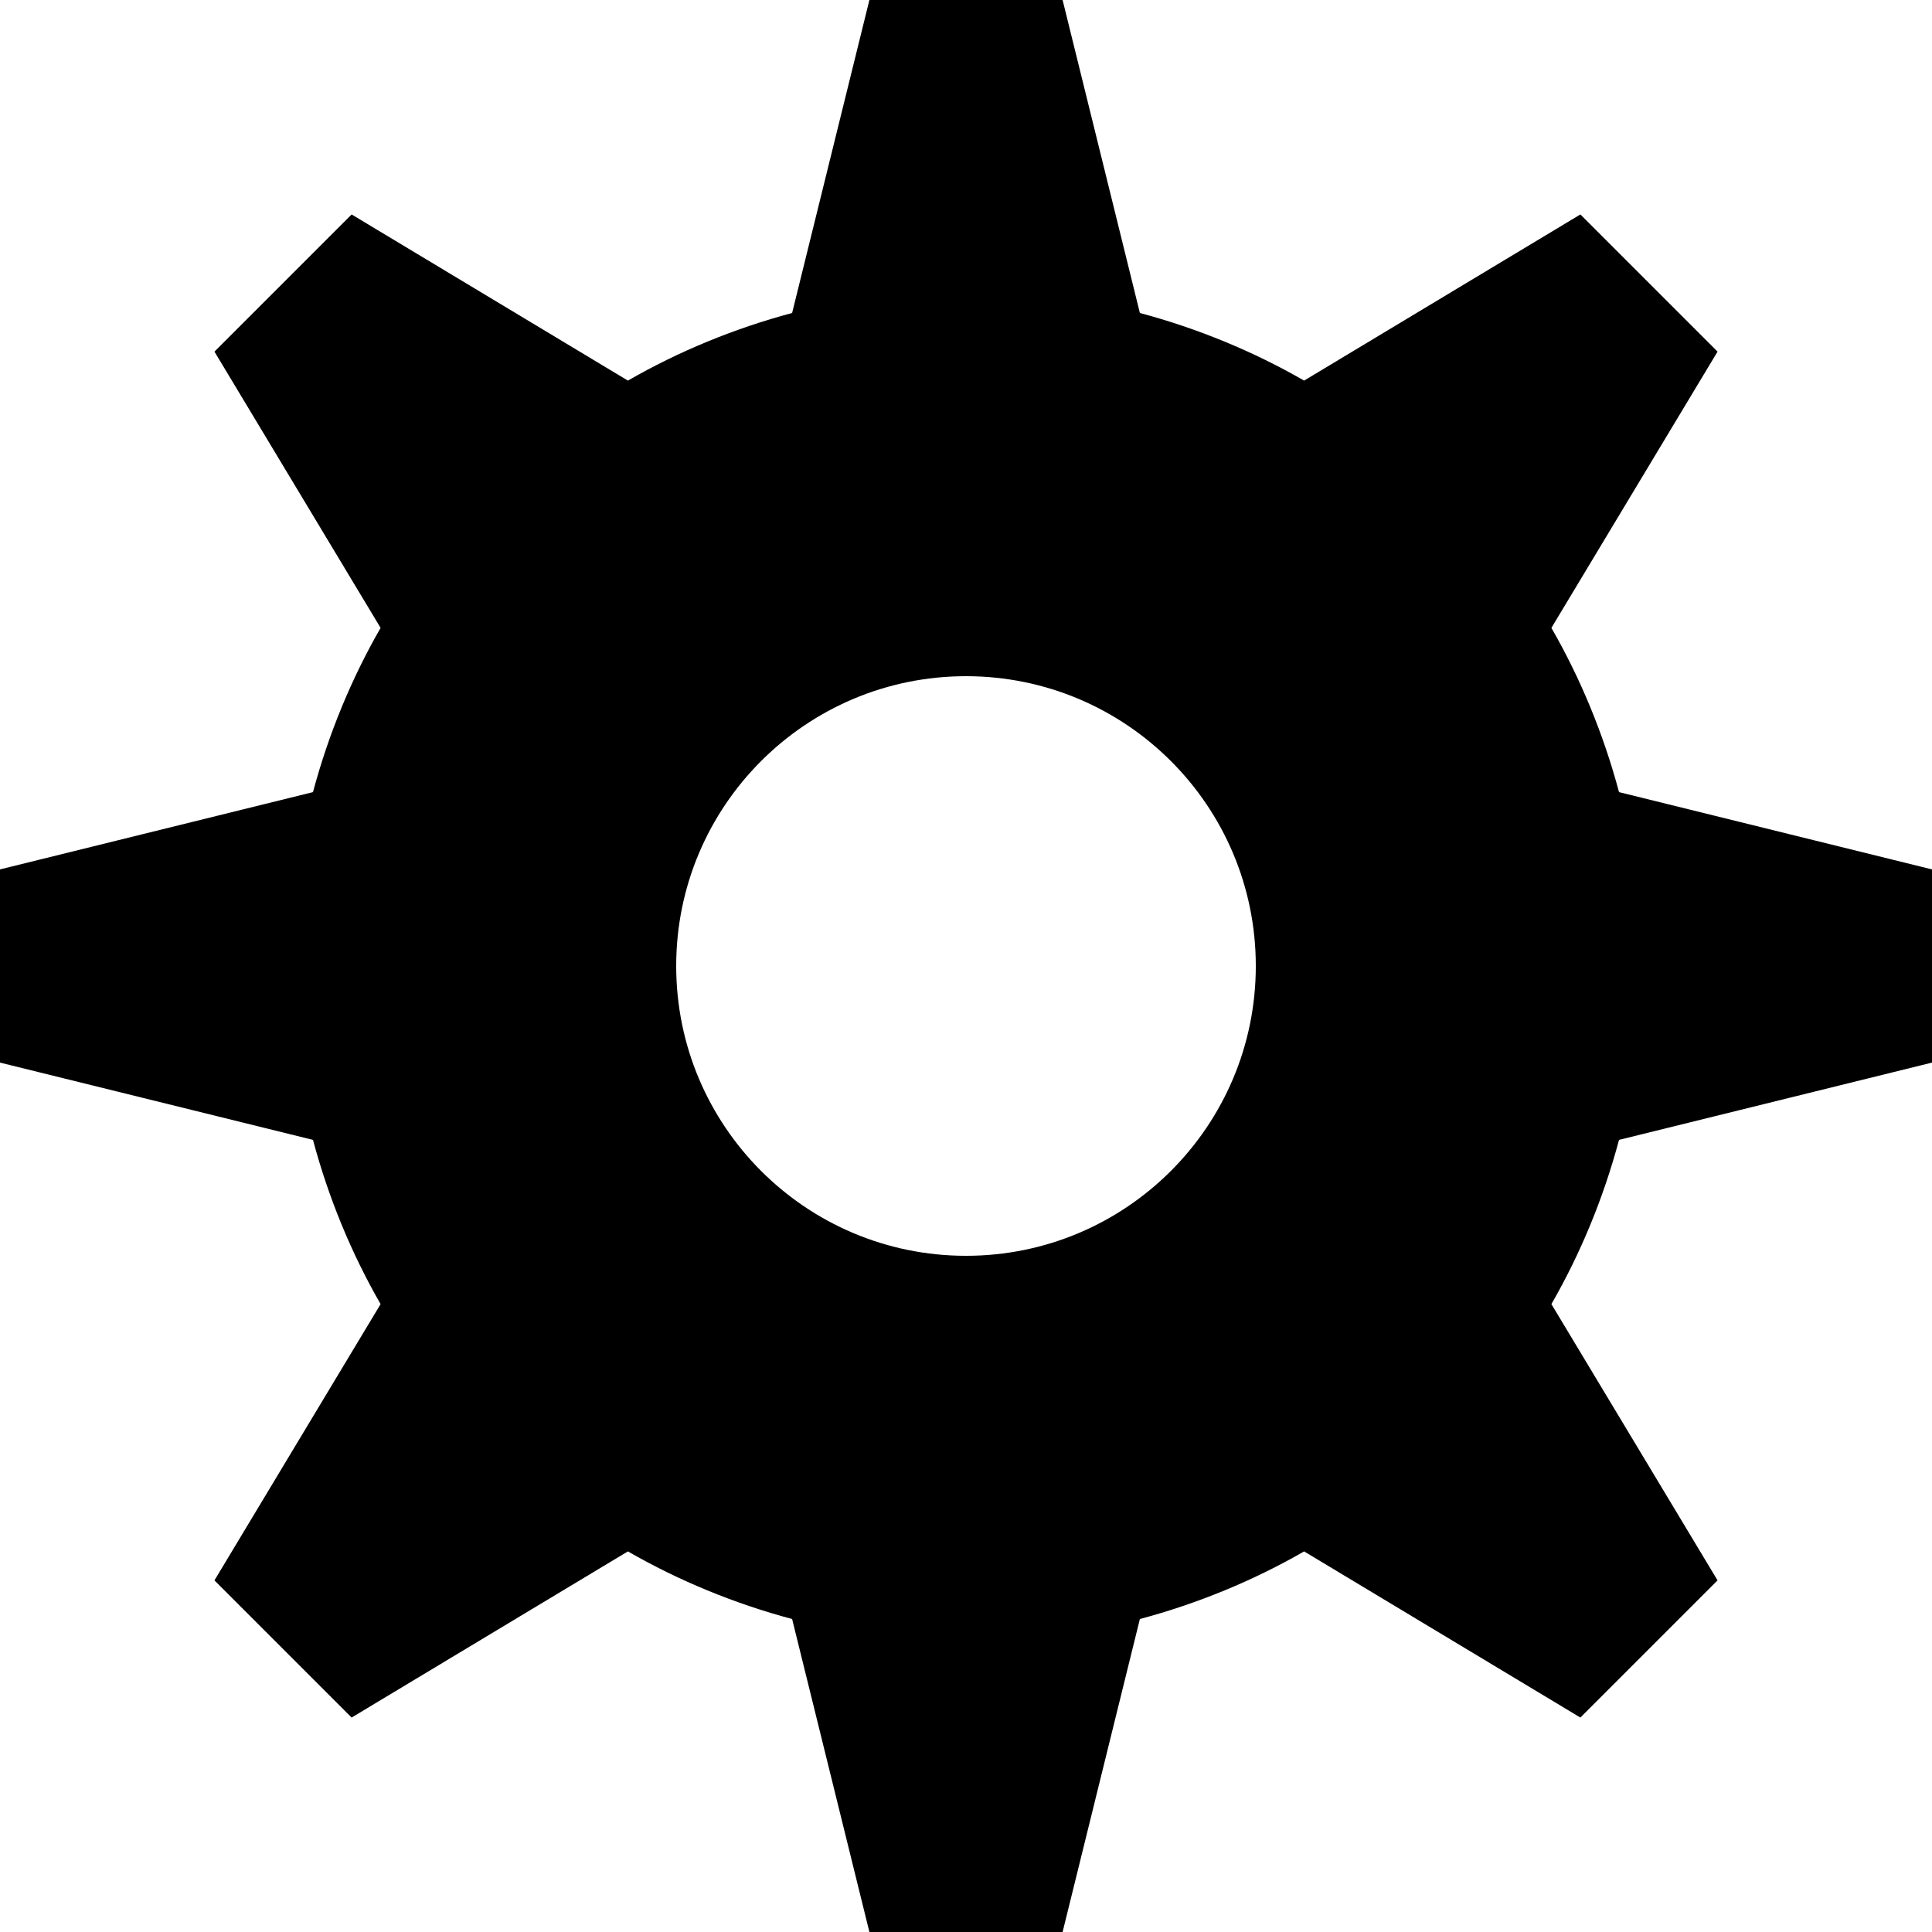
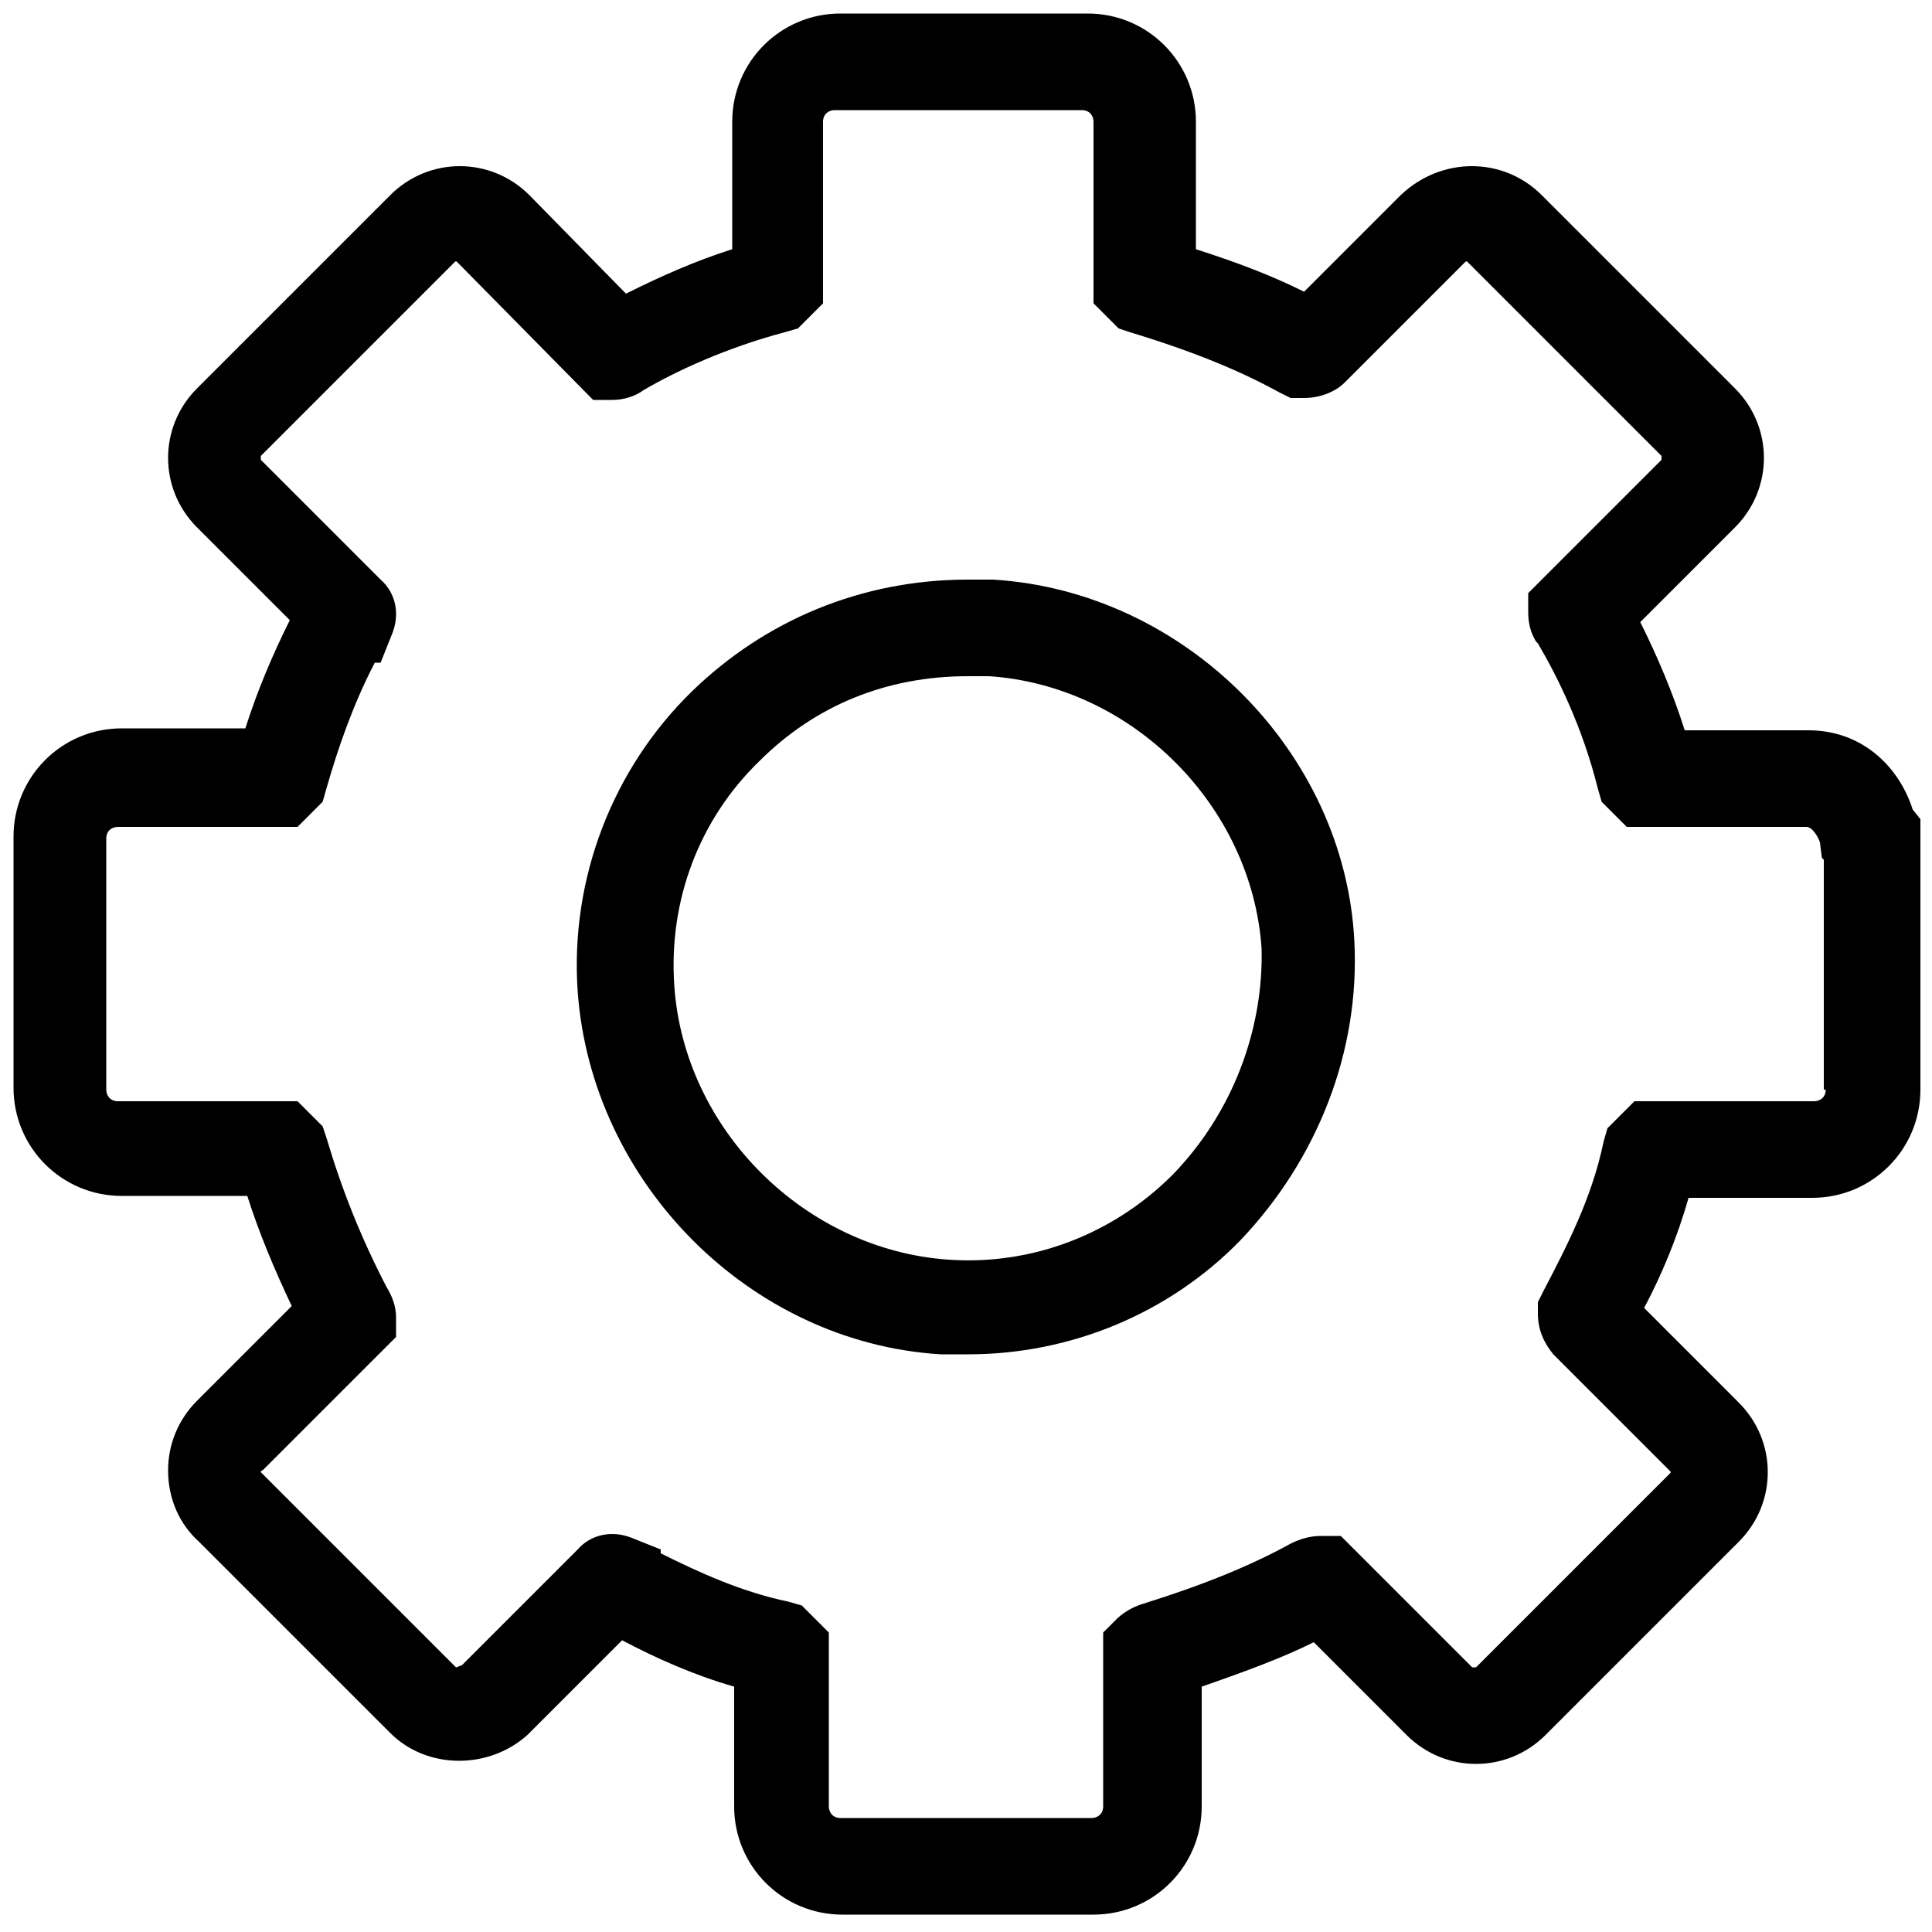
- <svg xmlns="http://www.w3.org/2000/svg" viewBox="0 0 20 20">
-   <path d="M3.94 6.5L2.22 3.64l1.42-1.42L6.5 3.94c.52-.3 1.1-.54 1.7-.7L9 0h2l.8 3.24c.6.16 1.18.4 1.7.7l2.86-1.72 1.42 1.42-1.72 2.86c.3.52.54 1.1.7 1.7L20 9v2l-3.24.8c-.16.6-.4 1.18-.7 1.7l1.72 2.86-1.42 1.42-2.86-1.72c-.52.3-1.1.54-1.7.7L11 20H9l-.8-3.24c-.6-.16-1.18-.4-1.7-.7l-2.86 1.72-1.42-1.42 1.72-2.86c-.3-.52-.54-1.1-.7-1.7L0 11V9l3.24-.8c.16-.6.4-1.18.7-1.7zM10 13a3 3 0 1 0 0-6 3 3 0 0 0 0 6z" />
+ <svg xmlns="http://www.w3.org/2000/svg" version="1.1" id="Layer_2" x="0px" y="0px" width="100px" height="100px" viewBox="-247 370.9 100 100" style="enable-background:new -247 370.9 100 100;" xml:space="preserve">
+   <g>
+     <path d="M-148,412.8c-0.7-2.2-2.6-4.1-5.4-4.1h-6.4c-0.6-1.9-1.4-3.8-2.3-5.6l4.9-4.9c1-1,1.5-2.3,1.5-3.6s-0.5-2.6-1.5-3.6l-10-10   c-2-2-5.2-2-7.3,0l-5,5c-1.6-0.8-3.4-1.5-5.6-2.2v-6.6c0-3.1-2.5-5.6-5.6-5.6h-12.8c-3.1,0-5.6,2.5-5.6,5.6v6.6   c-1.9,0.6-3.7,1.4-5.5,2.3l-5-5.1c-2-2-5.2-2-7.2,0l-10,10c-1,1-1.5,2.3-1.5,3.6s0.5,2.6,1.5,3.6l4.8,4.8c-0.9,1.8-1.7,3.7-2.3,5.6   h-6.4c-3.1,0-5.6,2.5-5.6,5.6v13c0,3.1,2.5,5.6,5.6,5.6h6.5c0.6,1.9,1.4,3.8,2.3,5.7l-4.9,4.9c-1,1-1.5,2.3-1.5,3.6   c0,1.5,0.6,2.8,1.6,3.7l9.9,9.9c1.9,1.9,5.1,1.9,7.1,0.1l4.9-4.9c1.7,0.9,3.7,1.8,5.8,2.4v6.2c0,3.1,2.5,5.6,5.6,5.6h13   c3.1,0,5.6-2.5,5.6-5.6v-6.2c2.3-0.8,4.2-1.5,5.8-2.3l4.8,4.8c1,1,2.3,1.5,3.6,1.5s2.6-0.5,3.6-1.5l10-10c1-1,1.5-2.3,1.5-3.6   s-0.5-2.6-1.5-3.6l-4.9-4.9c0.9-1.7,1.7-3.6,2.3-5.7h6.4c3.1,0,5.6-2.5,5.6-5.6v-14L-148,412.8z M-152.5,427.3   c0,0.4-0.3,0.6-0.6,0.6h-9.3l-1.4,1.4l-0.2,0.7c-0.6,2.9-1.9,5.4-3.1,7.7l-0.3,0.6v0.6c0,0.8,0.3,1.5,0.8,2.1l6,6   c0.1,0.1,0.1,0.1,0,0.2l-10,10c0,0-0.1,0-0.2,0l-6.8-6.8h-1c-0.5,0-1,0.1-1.6,0.4c-2,1.1-4.4,2.1-7.6,3.1c-0.7,0.2-1.2,0.6-1.4,0.8   l-0.7,0.7v9c0,0.4-0.3,0.6-0.6,0.6h-13c-0.4,0-0.6-0.3-0.6-0.6v-9l-1.4-1.4l-0.7-0.2c-2.4-0.5-4.6-1.5-6.6-2.5l0-0.2l-1.5-0.6   c-1-0.4-2.1-0.2-2.8,0.6l-6,6c-0.1,0-0.2,0.1-0.3,0.1l-10.1-10.1c0,0,0-0.1,0.1-0.1l6.9-6.9v-1c0-0.6-0.2-1.1-0.5-1.6   c-1.3-2.5-2.3-5-3.1-7.7l-0.2-0.6l-1.3-1.3h-9.3c-0.4,0-0.6-0.3-0.6-0.6v-13c0-0.4,0.3-0.6,0.6-0.6h9.3l1.3-1.3l0.2-0.7   c0.6-2.1,1.4-4.4,2.5-6.5l0.3,0l0.6-1.5c0.4-1,0.2-2.1-0.6-2.8l-6.2-6.2c0,0,0-0.1,0-0.2l10-10c0.1-0.1,0.1-0.1,0.2,0l7,7.1h1   c0.6,0,1.2-0.2,1.6-0.5c1.7-1,4.3-2.2,7.3-3l0.7-0.2l1.3-1.3v-9.4c0-0.4,0.3-0.6,0.6-0.6h12.8c0.4,0,0.6,0.3,0.6,0.6v9.4l1.3,1.3   l0.6,0.2c3.3,1,5.7,2,7.7,3.1l0.6,0.3h0.7c0.8,0,1.6-0.3,2.1-0.8l6.2-6.2c0.1-0.1,0.1-0.1,0.2,0l10,10c0,0,0,0.1,0,0.2l-6.9,6.9v1   c0,0.5,0.1,1,0.4,1.5l0.1,0.1c1,1.7,2.3,4.3,3.1,7.5l0.2,0.7l1.3,1.3h9.3c0.3,0,0.6,0.5,0.7,0.8l0.1,0.8l0.1,0.1V427.3z" />
+     <path d="M-195.6,400.9l-1.3,0c-5.5,0-10.5,2.1-14.3,5.8c-4.1,4-6.3,9.7-5.9,15.5c0.7,9.9,8.9,18.2,18.8,18.8c0.5,0,0.9,0,1.4,0   c5.3,0,10.4-2.1,14.1-5.9l0,0c4-4.2,6.2-9.8,5.9-15.5C-177.4,409.8-185.7,401.5-195.6,400.9z M-186.3,431.7   c-3.1,3.1-7.3,4.7-11.6,4.4c-7.4-0.5-13.7-6.7-14.2-14.2c-0.3-4.4,1.3-8.6,4.4-11.6c2.9-2.9,6.6-4.4,10.8-4.4h1.1   c7.4,0.5,13.6,6.7,14.1,14.1C-181.6,424.2-183.2,428.5-186.3,431.7z" />
+   </g>
</svg>
